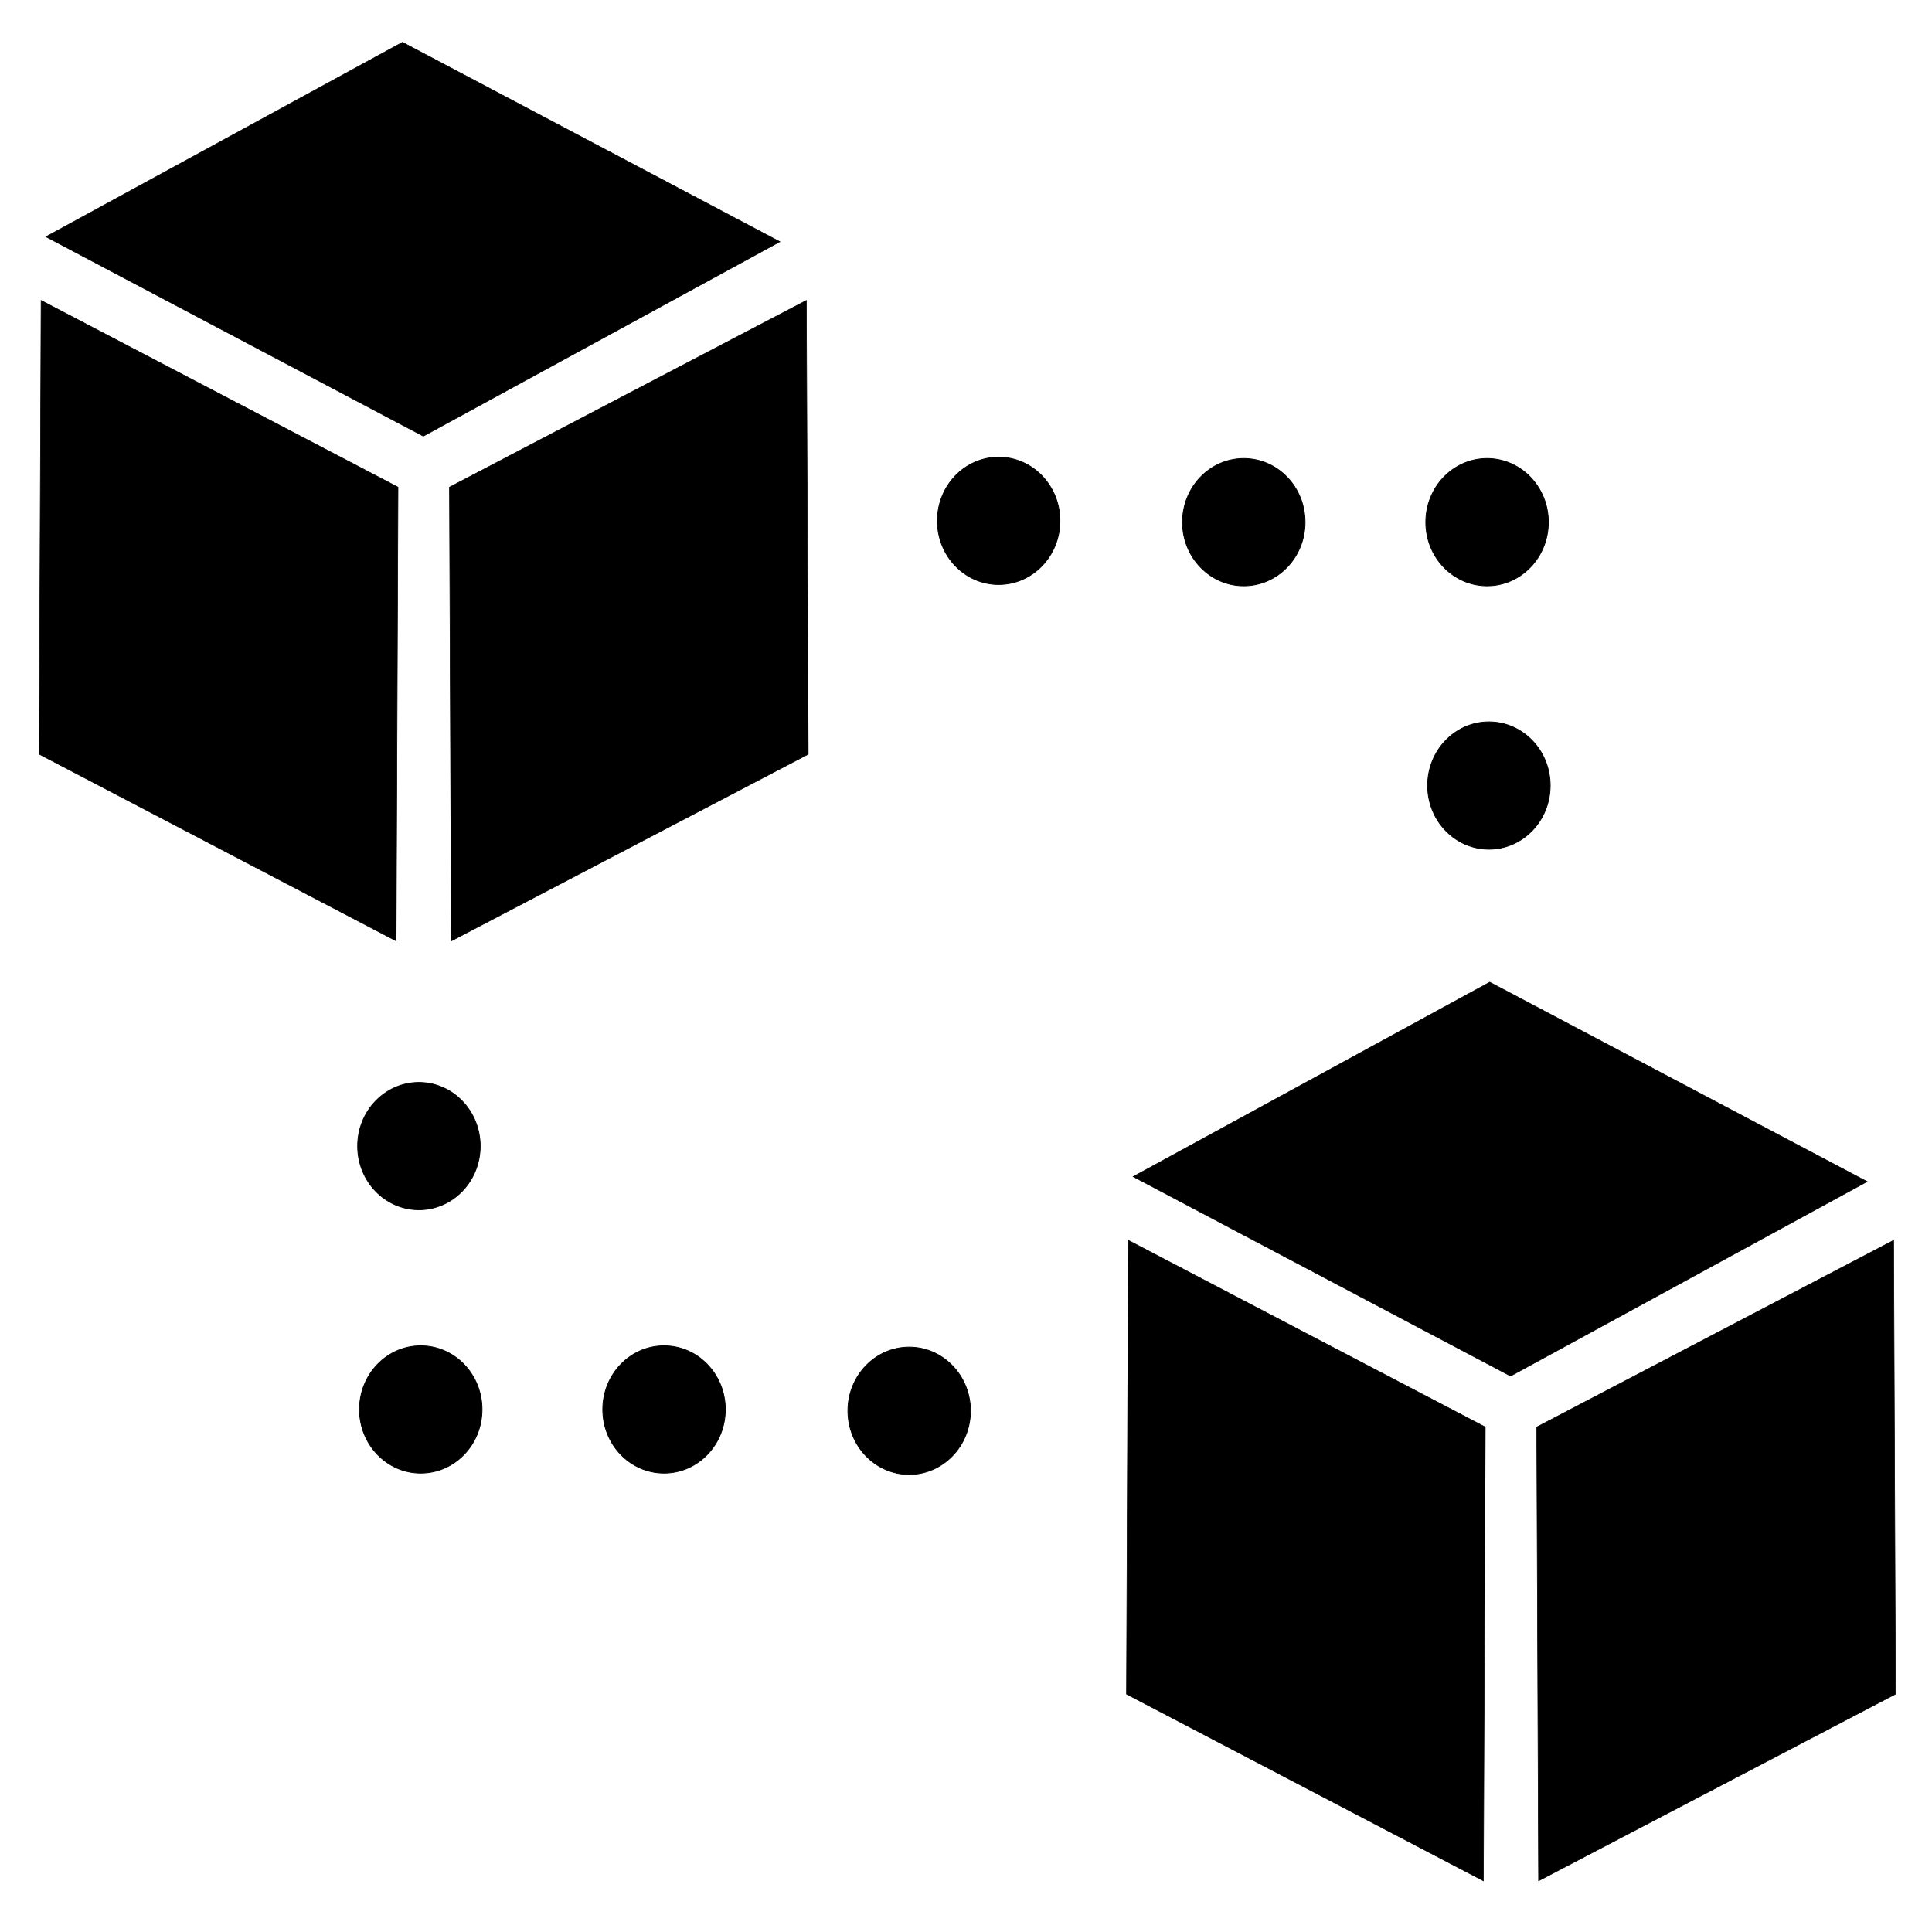
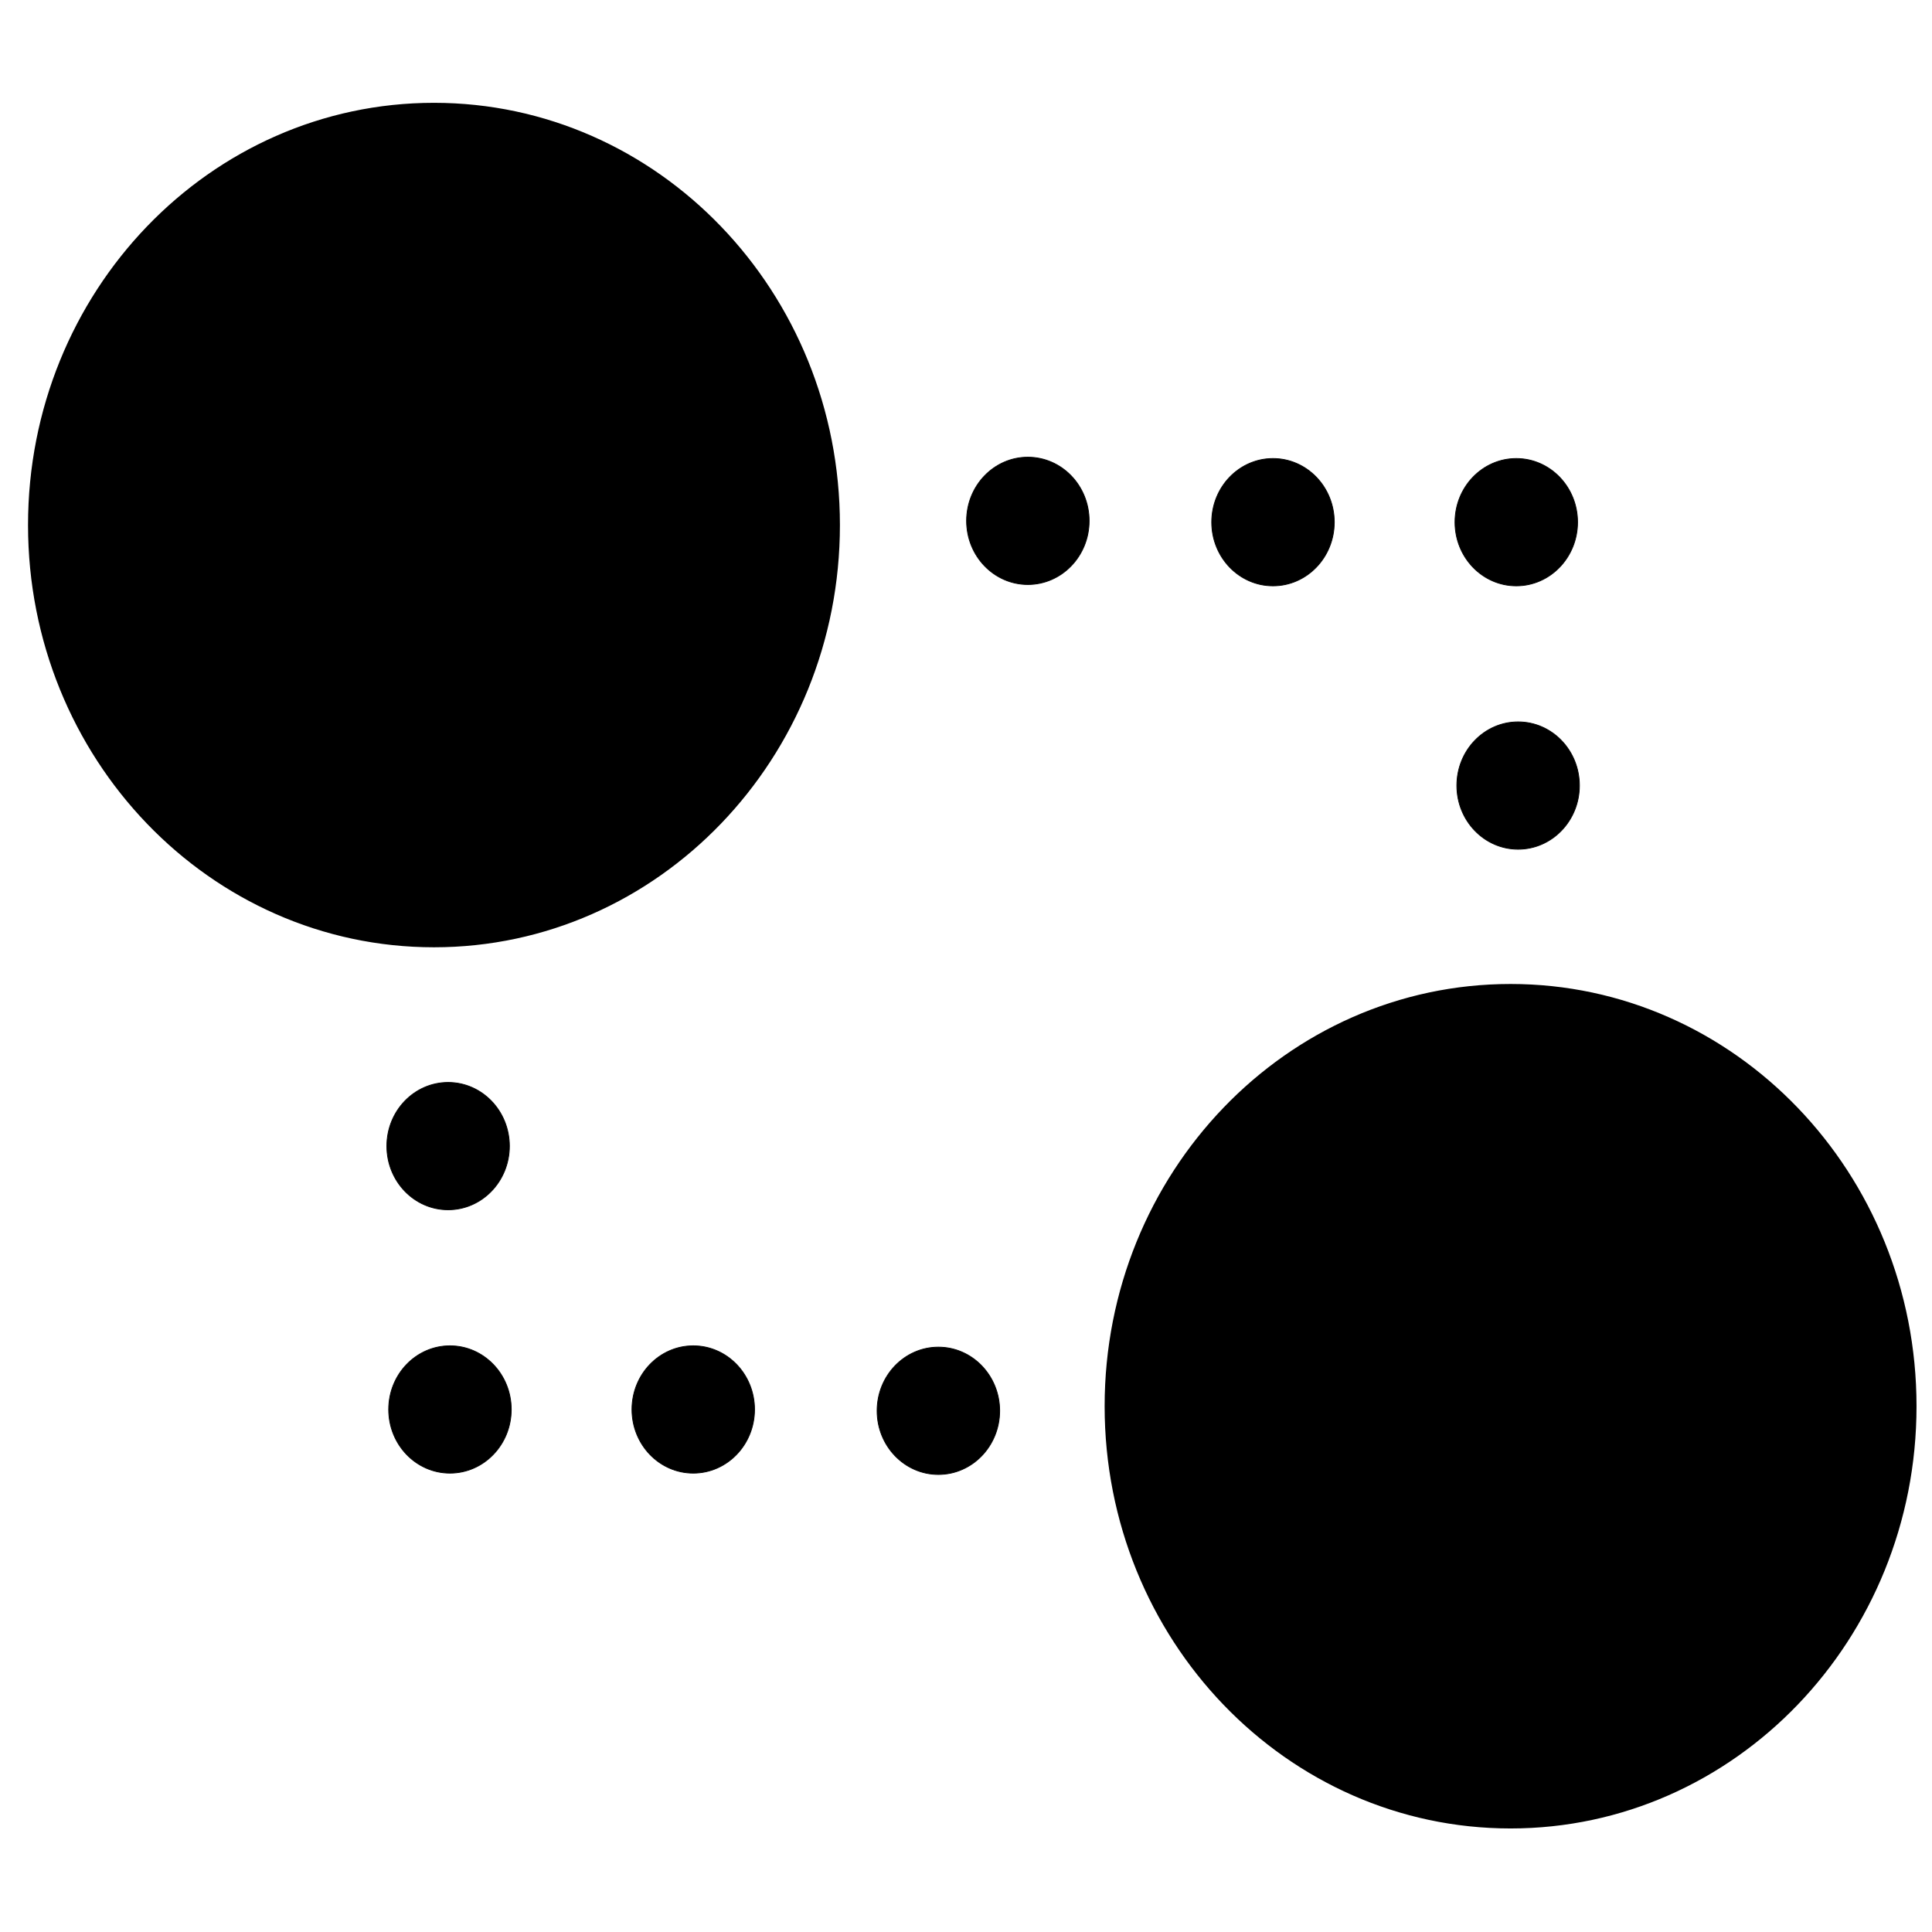
<svg xmlns="http://www.w3.org/2000/svg" width="210mm" height="210mm" viewBox="0 0 210 210" version="1.1" id="svg4529">
  <defs id="defs4523" />
  <g id="layer1" transform="translate(0,-87)">
-     <rect style="fill:#000000;fill-opacity:1;stroke:#000000;stroke-width:0.072;stroke-miterlimit:4;stroke-dasharray:none;stroke-opacity:1" id="rect4531-2" width="46.405" height="44.154" x="121.6" y="72.631" transform="matrix(0.8841366,0.4672285,-0.877916,0.4788148,0,0)" />
-     <rect style="fill:#000000;fill-opacity:1;stroke:#000000;stroke-width:0.074;stroke-miterlimit:4;stroke-dasharray:none;stroke-opacity:1" id="rect4531-2-1" width="49.325" height="43.78" x="117.069" y="-49.365" transform="matrix(-0.00410288,0.9999916,-0.8860618,-0.4635671,0,0)" />
-     <rect style="fill:#000000;fill-opacity:1;stroke:#000000;stroke-width:0.074;stroke-miterlimit:4;stroke-dasharray:none;stroke-opacity:1" id="rect4531-2-1-7" width="49.325" height="43.78" x="165.159" y="54.373" transform="matrix(0.00410288,0.9999916,0.8860618,-0.4635671,0,0)" />
-     <rect style="fill:#000000;fill-opacity:1;stroke:#000000;stroke-width:0.072;stroke-miterlimit:4;stroke-dasharray:none;stroke-opacity:1" id="rect4531-2-0" width="46.405" height="44.154" x="297.09" y="114.751" transform="matrix(0.8841366,0.4672285,-0.877916,0.4788148,0,0)" />
-     <rect style="fill:#000000;fill-opacity:1;stroke:#000000;stroke-width:0.074;stroke-miterlimit:4;stroke-dasharray:none;stroke-opacity:1" id="rect4531-2-1-9" width="49.325" height="43.78" x="157.316" y="-182.928" transform="matrix(-0.00410288,0.9999916,-0.8860618,-0.4635672,0,0)" />
-     <rect style="fill:#000000;fill-opacity:1;stroke:#000000;stroke-width:0.074;stroke-miterlimit:4;stroke-dasharray:none;stroke-opacity:1" id="rect4531-2-1-7-3" width="49.325" height="43.78" x="328.8" y="186.992" transform="matrix(0.00410288,0.9999916,0.8860618,-0.4635672,0,0)" />
-     <ellipse style="fill:#000000;fill-opacity:1;stroke:#000000;stroke-width:0.087;stroke-miterlimit:4;stroke-dasharray:none;stroke-opacity:1" id="path4533" cx="108.55" cy="143.614" rx="6.661" ry="6.92" />
-     <ellipse style="fill:#000000;fill-opacity:1;stroke:#000000;stroke-width:0.087;stroke-miterlimit:4;stroke-dasharray:none;stroke-opacity:1" id="path4533-6" cx="135.194" cy="143.759" rx="6.661" ry="6.92" />
-     <ellipse style="fill:#000000;fill-opacity:1;stroke:#000000;stroke-width:0.087;stroke-miterlimit:4;stroke-dasharray:none;stroke-opacity:1" id="path4533-5" cx="161.639" cy="143.759" rx="6.661" ry="6.92" />
-     <ellipse style="fill:#000000;fill-opacity:1;stroke:#000000;stroke-width:0.087;stroke-miterlimit:4;stroke-dasharray:none;stroke-opacity:1" id="path4533-6-5" cx="161.839" cy="172.386" rx="6.661" ry="6.92" />
-     <ellipse style="fill:#000000;fill-opacity:1;stroke:#000000;stroke-width:0.087;stroke-miterlimit:4;stroke-dasharray:none;stroke-opacity:1" id="path4533-62" cx="-98.824" cy="-240.348" rx="6.661" ry="6.92" transform="scale(-1)" />
-     <ellipse style="fill:#000000;fill-opacity:1;stroke:#000000;stroke-width:0.087;stroke-miterlimit:4;stroke-dasharray:none;stroke-opacity:1" id="path4533-6-1" cx="-72.179" cy="-240.203" rx="6.661" ry="6.92" transform="scale(-1)" />
-     <ellipse style="fill:#000000;fill-opacity:1;stroke:#000000;stroke-width:0.087;stroke-miterlimit:4;stroke-dasharray:none;stroke-opacity:1" id="path4533-5-7" cx="-45.734" cy="-240.203" rx="6.661" ry="6.92" transform="scale(-1)" />
-     <ellipse style="fill:#000000;fill-opacity:1;stroke:#000000;stroke-width:0.087;stroke-miterlimit:4;stroke-dasharray:none;stroke-opacity:1" id="path4533-6-5-2" cx="-45.535" cy="-211.576" rx="6.661" ry="6.92" transform="scale(-1)" />
+     <ellipse style="fill:#000000;fill-opacity:1;stroke:#000000;stroke-width:0.087;stroke-miterlimit:4;stroke-dasharray:none;stroke-opacity:1" id="path4533" cx="111.725" cy="143.614" rx="6.661" ry="6.92" />
+     <ellipse style="fill:#000000;fill-opacity:1;stroke:#000000;stroke-width:0.087;stroke-miterlimit:4;stroke-dasharray:none;stroke-opacity:1" id="path4533-6" cx="138.369" cy="143.759" rx="6.661" ry="6.92" />
+     <ellipse style="fill:#000000;fill-opacity:1;stroke:#000000;stroke-width:0.087;stroke-miterlimit:4;stroke-dasharray:none;stroke-opacity:1" id="path4533-5" cx="164.814" cy="143.759" rx="6.661" ry="6.92" />
+     <ellipse style="fill:#000000;fill-opacity:1;stroke:#000000;stroke-width:0.087;stroke-miterlimit:4;stroke-dasharray:none;stroke-opacity:1" id="path4533-6-5" cx="165.014" cy="172.386" rx="6.661" ry="6.92" />
+     <ellipse style="fill:#000000;fill-opacity:1;stroke:#000000;stroke-width:0.087;stroke-miterlimit:4;stroke-dasharray:none;stroke-opacity:1" id="path4533-62" cx="-101.999" cy="-240.348" rx="6.661" ry="6.92" transform="scale(-1)" />
+     <ellipse style="fill:#000000;fill-opacity:1;stroke:#000000;stroke-width:0.087;stroke-miterlimit:4;stroke-dasharray:none;stroke-opacity:1" id="path4533-6-1" cx="-75.354" cy="-240.203" rx="6.661" ry="6.92" transform="scale(-1)" />
+     <ellipse style="fill:#000000;fill-opacity:1;stroke:#000000;stroke-width:0.087;stroke-miterlimit:4;stroke-dasharray:none;stroke-opacity:1" id="path4533-5-7" cx="-48.909" cy="-240.203" rx="6.661" ry="6.92" transform="scale(-1)" />
+     <ellipse style="fill:#000000;fill-opacity:1;stroke:#000000;stroke-width:0.087;stroke-miterlimit:4;stroke-dasharray:none;stroke-opacity:1" id="path4533-6-5-2" cx="-48.71" cy="-211.576" rx="6.661" ry="6.92" transform="scale(-1)" />
+     <ellipse style="fill:#000000;fill-opacity:1;stroke:#000000;stroke-width:0.575;stroke-miterlimit:4;stroke-dasharray:none;stroke-opacity:1" id="path4533-6-5-2-3" cx="-47.171" cy="-144.071" rx="43.837" ry="45.608" transform="scale(-1)" />
+     <ellipse style="fill:#000000;fill-opacity:1;stroke:#000000;stroke-width:0.575;stroke-miterlimit:4;stroke-dasharray:none;stroke-opacity:1" id="path4533-6-5-2-3-7" cx="-164.193" cy="-239.85" rx="43.837" ry="45.608" transform="scale(-1)" />
  </g>
</svg>
